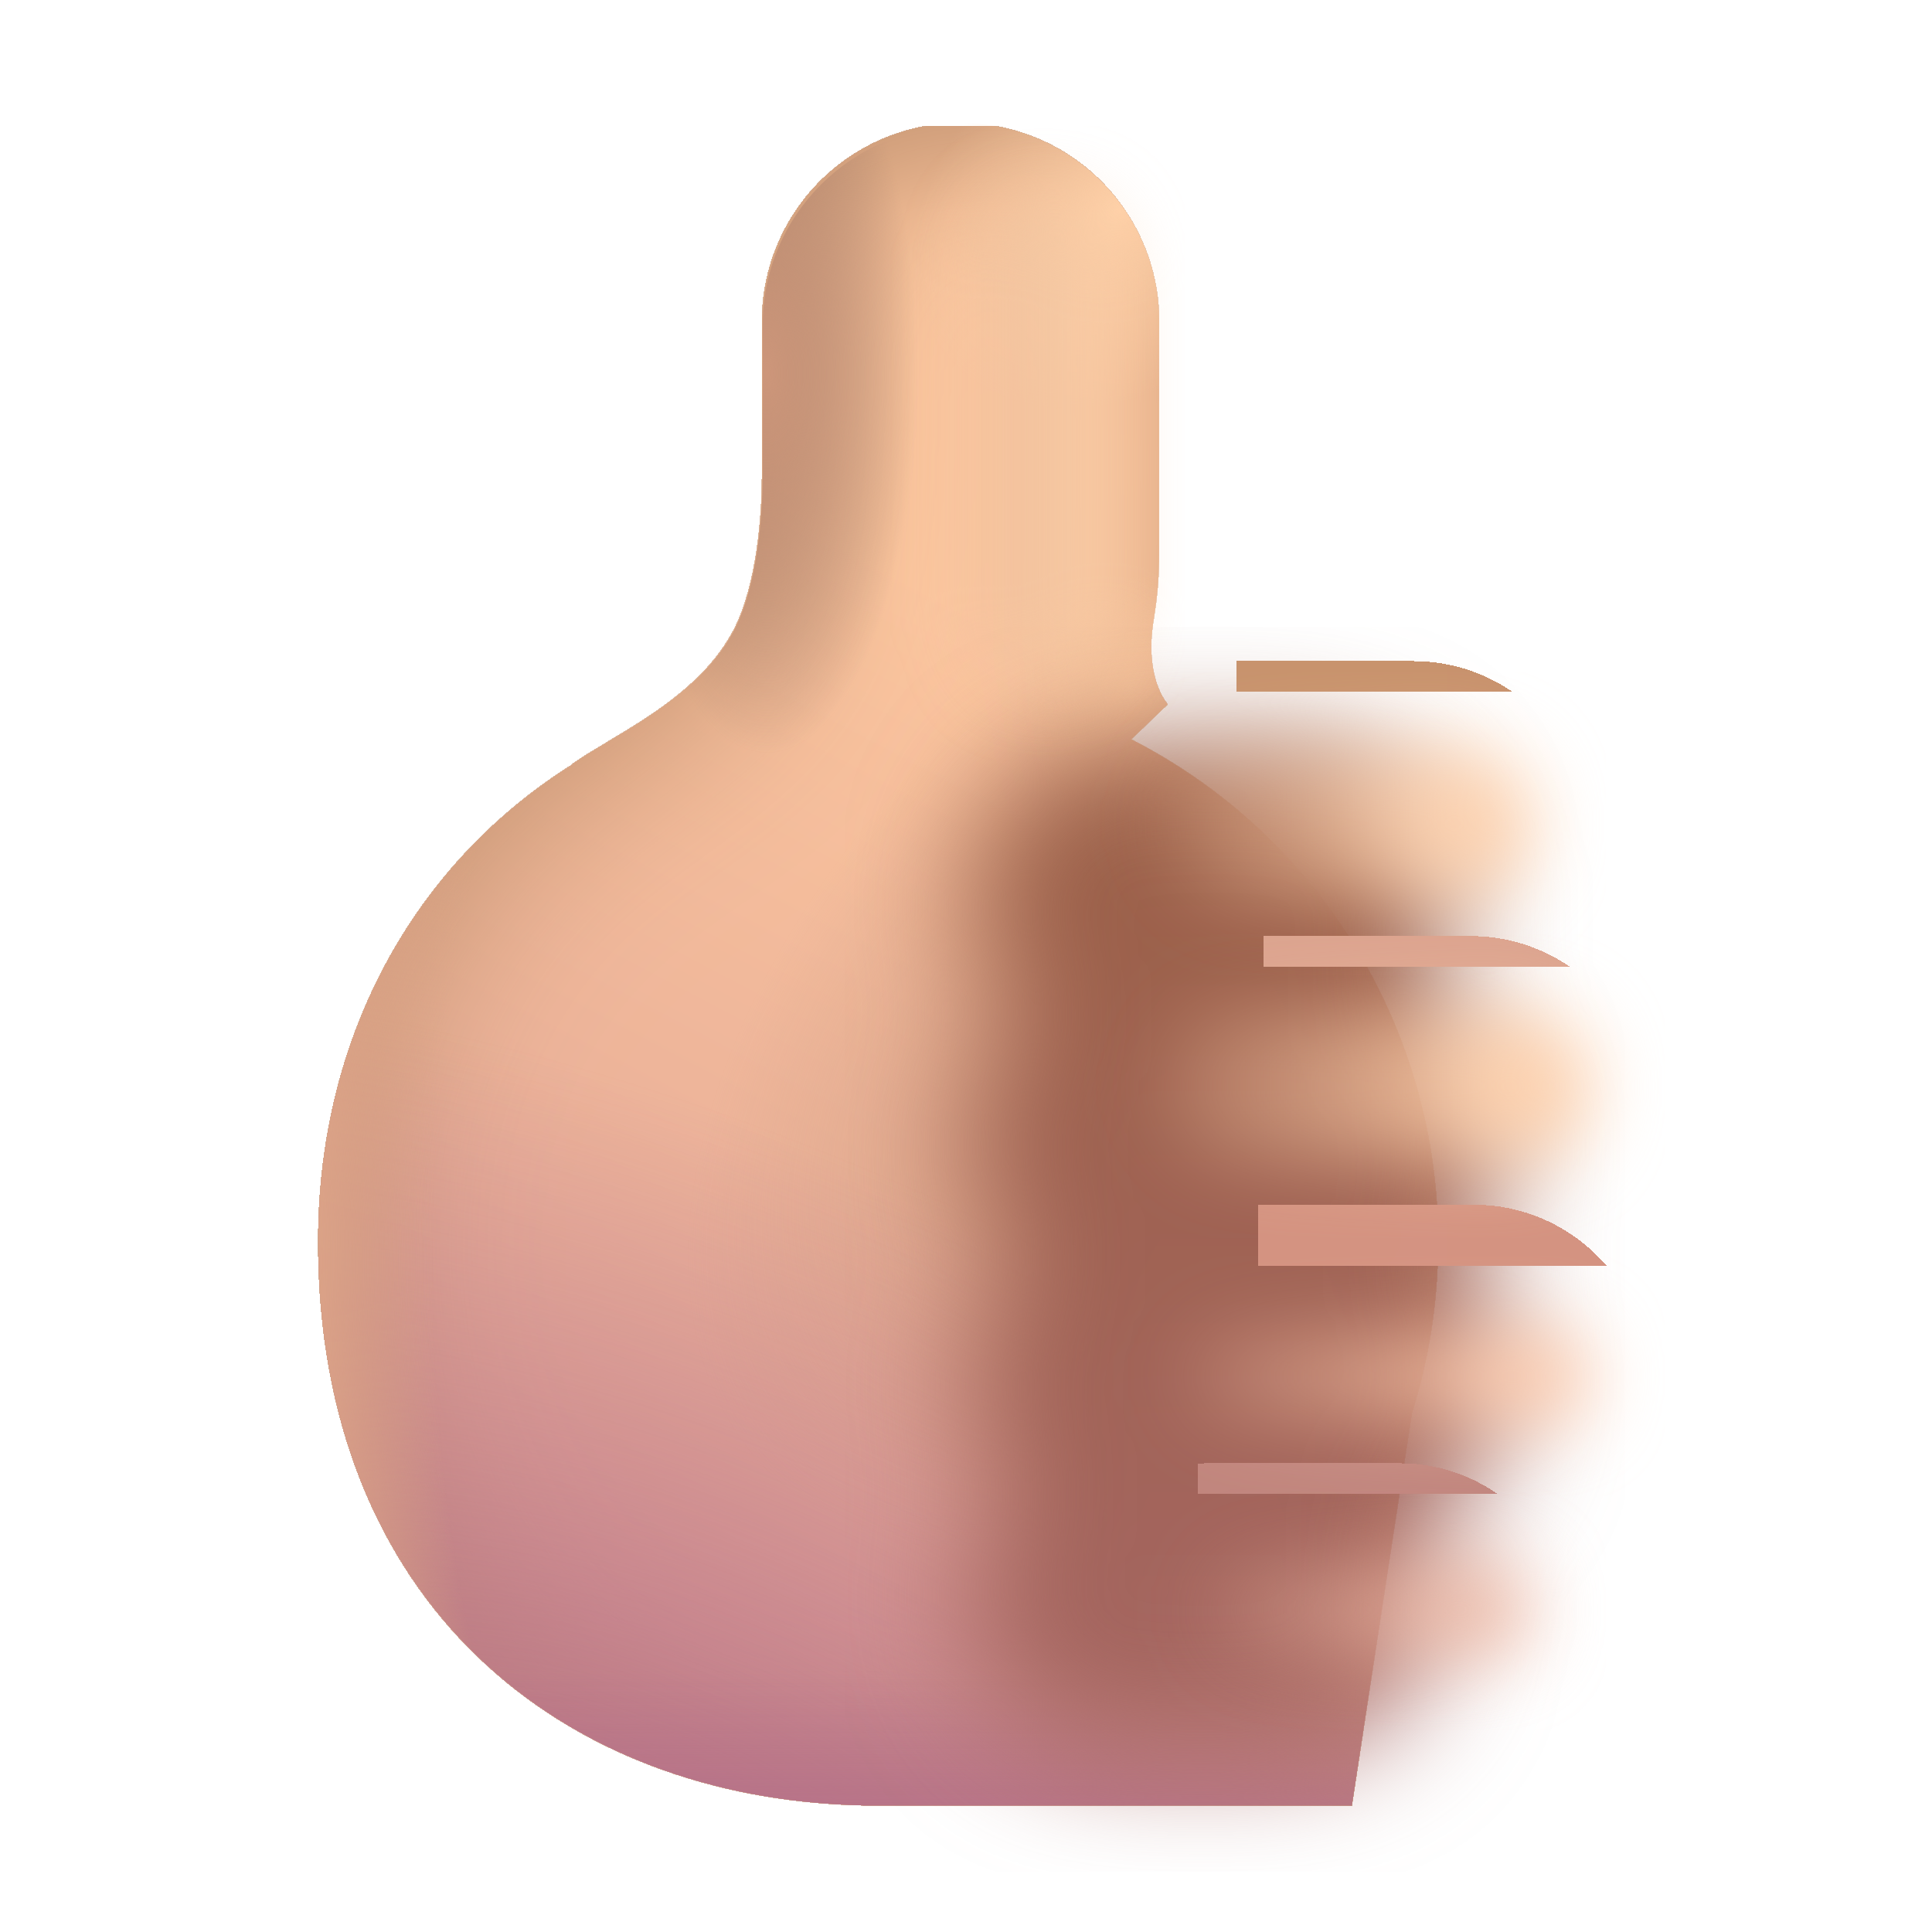
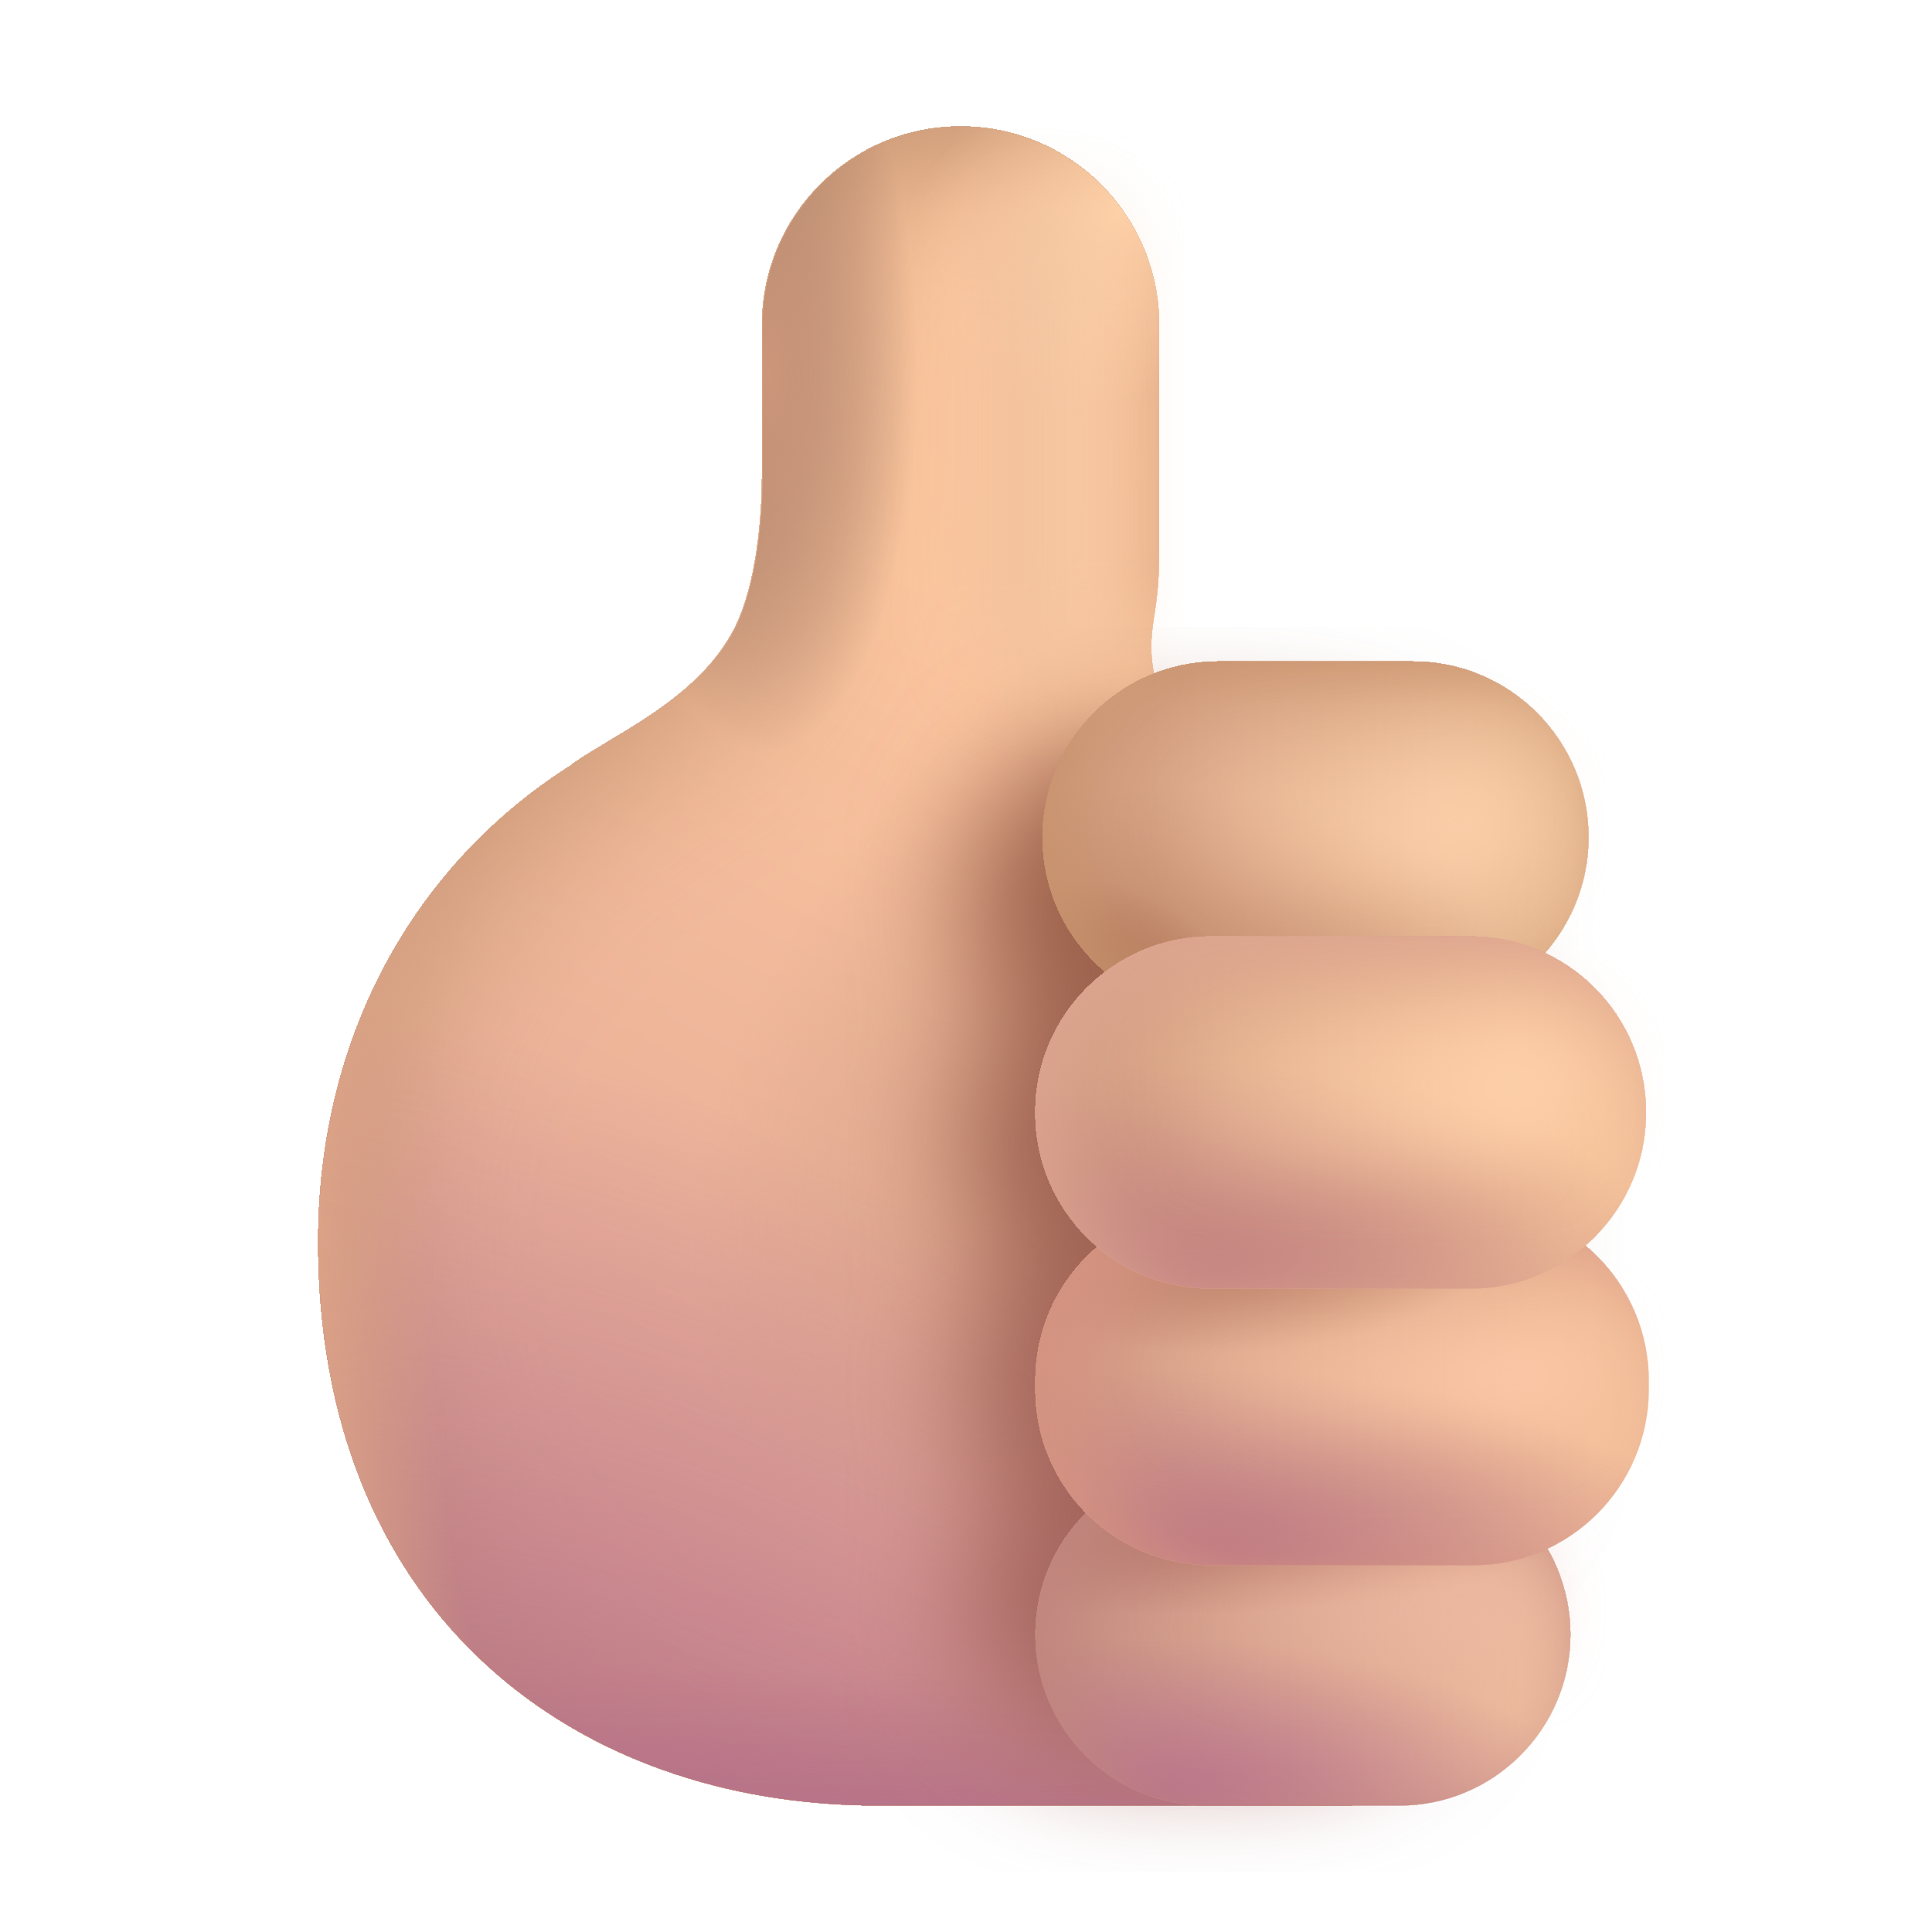
- <svg xmlns="http://www.w3.org/2000/svg" width="32" height="32" fill="none">
-   <g filter="url(#a)">
-     <path d="M12.622 5.384a3.289 3.289 0 1 1 6.577 0v3.784c0 .323-.022.645-.072.967-.018.117-.037.235-.048.352-.036.37.008.854.26 1.179l-.602.58a9.338 9.338 0 0 1 5.082 8.326c0 .985-.152 1.935-.433 2.826l-.996 6.507h-8.102v-.003c-5.003-.108-9.017-3.37-9.017-9.33 0-3.503 1.677-6.323 4.215-7.913l-.007-.005c.173-.12.377-.242.596-.373l.001-.001c.72-.431 1.6-.959 2.063-1.821.403-.748.481-1.961.481-2.523h.002V5.384Z" fill="url(#b)" />
-   </g>
-   <path d="M12.622 5.384a3.289 3.289 0 1 1 6.577 0v3.784c0 .323-.022.645-.072.967-.018.117-.037.235-.048.352-.036.37.008.854.26 1.179l-.602.58a9.338 9.338 0 0 1 5.082 8.326c0 .985-.152 1.935-.433 2.826l-.996 6.507h-8.102v-.003c-5.003-.108-9.017-3.37-9.017-9.33 0-3.503 1.677-6.323 4.215-7.913l-.007-.005c.173-.12.377-.242.596-.373l.001-.001c.72-.431 1.6-.959 2.063-1.821.403-.748.481-1.961.481-2.523h.002V5.384Z" fill="url(#c)" />
-   <path d="M12.622 5.384a3.289 3.289 0 1 1 6.577 0v3.784c0 .323-.022.645-.072.967-.018.117-.037.235-.048.352-.036.37.008.854.26 1.179l-.602.58a9.338 9.338 0 0 1 5.082 8.326c0 .985-.152 1.935-.433 2.826l-.996 6.507h-8.102v-.003c-5.003-.108-9.017-3.37-9.017-9.33 0-3.503 1.677-6.323 4.215-7.913l-.007-.005c.173-.12.377-.242.596-.373l.001-.001c.72-.431 1.6-.959 2.063-1.821.403-.748.481-1.961.481-2.523h.002V5.384Z" fill="url(#d)" />
-   <path d="M12.622 5.384a3.289 3.289 0 1 1 6.577 0v3.784c0 .323-.022.645-.072.967-.018.117-.037.235-.048.352-.036.37.008.854.26 1.179l-.602.58a9.338 9.338 0 0 1 5.082 8.326c0 .985-.152 1.935-.433 2.826l-.996 6.507h-8.102v-.003c-5.003-.108-9.017-3.37-9.017-9.33 0-3.503 1.677-6.323 4.215-7.913l-.007-.005c.173-.12.377-.242.596-.373l.001-.001c.72-.431 1.6-.959 2.063-1.821.403-.748.481-1.961.481-2.523h.002V5.384Z" fill="url(#e)" />
-   <path d="M12.622 5.384a3.289 3.289 0 1 1 6.577 0v3.784c0 .323-.022.645-.072.967-.018.117-.037.235-.048.352-.036.37.008.854.26 1.179l-.602.58a9.338 9.338 0 0 1 5.082 8.326c0 .985-.152 1.935-.433 2.826l-.996 6.507h-8.102v-.003c-5.003-.108-9.017-3.37-9.017-9.33 0-3.503 1.677-6.323 4.215-7.913l-.007-.005c.173-.12.377-.242.596-.373l.001-.001c.72-.431 1.6-.959 2.063-1.821.403-.748.481-1.961.481-2.523h.002V5.384Z" fill="url(#f)" />
-   <path d="M12.622 5.384a3.289 3.289 0 1 1 6.577 0v3.784c0 .323-.022.645-.072.967-.018.117-.037.235-.048.352-.036.37.008.854.26 1.179l-.602.58a9.338 9.338 0 0 1 5.082 8.326c0 .985-.152 1.935-.433 2.826l-.996 6.507h-8.102v-.003c-5.003-.108-9.017-3.37-9.017-9.33 0-3.503 1.677-6.323 4.215-7.913l-.007-.005c.173-.12.377-.242.596-.373l.001-.001c.72-.431 1.6-.959 2.063-1.821.403-.748.481-1.961.481-2.523h.002V5.384Z" fill="url(#g)" />
-   <path d="M12.622 5.384a3.289 3.289 0 1 1 6.577 0v3.784c0 .323-.022.645-.072.967-.018.117-.037.235-.048.352-.036.37.008.854.26 1.179l-.602.58a9.338 9.338 0 0 1 5.082 8.326c0 .985-.152 1.935-.433 2.826l-.996 6.507h-8.102v-.003c-5.003-.108-9.017-3.37-9.017-9.33 0-3.503 1.677-6.323 4.215-7.913l-.007-.005c.173-.12.377-.242.596-.373l.001-.001c.72-.431 1.6-.959 2.063-1.821.403-.748.481-1.961.481-2.523h.002V5.384Z" fill="url(#h)" />
-   <g filter="url(#i)">
-     <path d="M24.033 14.934a2.552 2.552 0 0 0-2.552-2.551h-2.826a2.552 2.552 0 0 0-1.638 4.508 2.557 2.557 0 0 0-.115 3.993A2.546 2.546 0 0 0 16 22.83v.126c0 .7.281 1.333.737 1.794a2.483 2.483 0 0 0 1.746 4.248h2.804a2.483 2.483 0 0 0 2.148-3.729 2.552 2.552 0 0 0 1.474-2.313v-.126c0-.79-.36-1.495-.922-1.963a2.56 2.56 0 0 0-.587-4.249c.394-.45.633-1.039.633-1.684Z" fill="url(#j)" />
-   </g>
-   <g filter="url(#k)" transform="rotate(90 26.311 10.956)">
-     <rect x="26.311" y="10.956" width="5.82" height="9.043" rx="2.91" fill="url(#l)" />
-     <rect x="26.311" y="10.956" width="5.82" height="9.043" rx="2.91" fill="url(#m)" />
-     <rect x="26.311" y="10.956" width="5.82" height="9.043" rx="2.91" fill="url(#n)" />
-   </g>
-   <g filter="url(#o)">
-     <rect x="19.21" y="12.383" width="6.136" height="2.516" rx="1.258" fill="url(#p)" />
-   </g>
-   <g filter="url(#q)" transform="rotate(90 26.01 24.241)">
-     <rect x="26.011" y="24.241" width="5.664" height="8.861" rx="2.832" fill="url(#r)" />
-     <rect x="26.011" y="24.241" width="5.664" height="8.861" rx="2.832" fill="url(#s)" />
-     <rect x="26.011" y="24.241" width="5.664" height="8.861" rx="2.832" fill="url(#t)" />
-   </g>
-   <g filter="url(#u)">
-     <rect x="19.976" y="25.924" width="5.37" height="1.476" rx=".738" fill="url(#v)" />
-   </g>
-   <g filter="url(#w)" transform="rotate(90 27.31 19.96)">
-     <rect x="27.309" y="19.961" width="5.964" height="10.159" rx="2.91" fill="url(#x)" />
-     <rect x="27.309" y="19.961" width="5.964" height="10.159" rx="2.91" fill="url(#y)" />
-     <rect x="27.309" y="19.961" width="5.964" height="10.159" rx="2.91" fill="url(#z)" />
-   </g>
-   <g filter="url(#A)">
-     <rect x="19.586" y="22.054" width="6.725" height="1.476" rx=".738" fill="url(#B)" />
-   </g>
-   <g filter="url(#C)" transform="rotate(90 27.264 15.51)">
-     <rect x="27.264" y="15.511" width="5.833" height="10.114" rx="2.91" fill="url(#D)" />
-     <rect x="27.264" y="15.511" width="5.833" height="10.114" rx="2.91" fill="url(#E)" />
-   </g>
-   <g filter="url(#F)">
-     <rect x="19.139" y="16.735" width="7.172" height="2.516" rx="1.258" fill="url(#G)" />
-   </g>
-   <path d="M15.922 2.095a3.289 3.289 0 0 0-3.289 3.289v2.552h-.002c0 .562-.078 1.775-.48 2.523-.464.862-1.344 1.39-2.063 1.82-.22.132-.424.255-.597.375.995.797 3.032 2.39 3.082 2.352.05-.038 2.344-1.255 3.484-1.86l-.048-.69a3.289 3.289 0 0 0 3.201-3.288V5.384a3.289 3.289 0 0 0-3.288-3.289Z" fill="url(#H)" />
-   <g filter="url(#I)">
-     <rect x="16" y="3.338" width="2.37" height="7.997" rx="1.185" fill="url(#J)" />
+ <svg xmlns="http://www.w3.org/2000/svg" width="32" height="32" viewBox="0 0 32 32" fill="none">
+   <g filter="url(#filter0_i_20020_2969)">
+     <path d="M12.622 5.384C12.622 3.568 14.094 2.095 15.91 2.095C17.727 2.095 19.199 3.568 19.199 5.384V9.168C19.199 9.491 19.177 9.813 19.127 10.135C19.108 10.252 19.09 10.37 19.079 10.487C19.043 10.857 19.087 11.341 19.339 11.666L18.737 12.246C21.753 13.787 23.819 16.937 23.819 20.572C23.819 21.557 23.667 22.507 23.386 23.398L22.39 29.905H14.288V29.902C9.285 29.794 5.271 26.532 5.271 20.572C5.271 17.069 6.948 14.249 9.486 12.659L9.479 12.654C9.652 12.534 9.856 12.412 10.075 12.281L10.076 12.28C10.796 11.848 11.675 11.321 12.139 10.459C12.542 9.711 12.62 8.498 12.62 7.936L12.622 7.936V5.384Z" fill="url(#paint0_linear_20020_2969)" />
+   </g>
+   <path d="M12.622 5.384C12.622 3.568 14.094 2.095 15.91 2.095C17.727 2.095 19.199 3.568 19.199 5.384V9.168C19.199 9.491 19.177 9.813 19.127 10.135C19.108 10.252 19.09 10.37 19.079 10.487C19.043 10.857 19.087 11.341 19.339 11.666L18.737 12.246C21.753 13.787 23.819 16.937 23.819 20.572C23.819 21.557 23.667 22.507 23.386 23.398L22.39 29.905H14.288V29.902C9.285 29.794 5.271 26.532 5.271 20.572C5.271 17.069 6.948 14.249 9.486 12.659L9.479 12.654C9.652 12.534 9.856 12.412 10.075 12.281L10.076 12.28C10.796 11.848 11.675 11.321 12.139 10.459C12.542 9.711 12.62 8.498 12.62 7.936L12.622 7.936V5.384Z" fill="url(#paint1_radial_20020_2969)" />
+   <path d="M12.622 5.384C12.622 3.568 14.094 2.095 15.91 2.095C17.727 2.095 19.199 3.568 19.199 5.384V9.168C19.199 9.491 19.177 9.813 19.127 10.135C19.108 10.252 19.09 10.37 19.079 10.487C19.043 10.857 19.087 11.341 19.339 11.666L18.737 12.246C21.753 13.787 23.819 16.937 23.819 20.572C23.819 21.557 23.667 22.507 23.386 23.398L22.39 29.905H14.288V29.902C9.285 29.794 5.271 26.532 5.271 20.572C5.271 17.069 6.948 14.249 9.486 12.659L9.479 12.654C9.652 12.534 9.856 12.412 10.075 12.281L10.076 12.28C10.796 11.848 11.675 11.321 12.139 10.459C12.542 9.711 12.62 8.498 12.62 7.936L12.622 7.936V5.384Z" fill="url(#paint2_radial_20020_2969)" />
+   <path d="M12.622 5.384C12.622 3.568 14.094 2.095 15.91 2.095C17.727 2.095 19.199 3.568 19.199 5.384V9.168C19.199 9.491 19.177 9.813 19.127 10.135C19.108 10.252 19.09 10.37 19.079 10.487C19.043 10.857 19.087 11.341 19.339 11.666L18.737 12.246C21.753 13.787 23.819 16.937 23.819 20.572C23.819 21.557 23.667 22.507 23.386 23.398L22.39 29.905H14.288V29.902C9.285 29.794 5.271 26.532 5.271 20.572C5.271 17.069 6.948 14.249 9.486 12.659L9.479 12.654C9.652 12.534 9.856 12.412 10.075 12.281L10.076 12.28C10.796 11.848 11.675 11.321 12.139 10.459C12.542 9.711 12.62 8.498 12.62 7.936L12.622 7.936V5.384Z" fill="url(#paint3_radial_20020_2969)" />
+   <path d="M12.622 5.384C12.622 3.568 14.094 2.095 15.91 2.095C17.727 2.095 19.199 3.568 19.199 5.384V9.168C19.199 9.491 19.177 9.813 19.127 10.135C19.108 10.252 19.09 10.37 19.079 10.487C19.043 10.857 19.087 11.341 19.339 11.666L18.737 12.246C21.753 13.787 23.819 16.937 23.819 20.572C23.819 21.557 23.667 22.507 23.386 23.398L22.39 29.905H14.288V29.902C9.285 29.794 5.271 26.532 5.271 20.572C5.271 17.069 6.948 14.249 9.486 12.659L9.479 12.654C9.652 12.534 9.856 12.412 10.075 12.281L10.076 12.28C10.796 11.848 11.675 11.321 12.139 10.459C12.542 9.711 12.62 8.498 12.62 7.936L12.622 7.936V5.384Z" fill="url(#paint4_radial_20020_2969)" />
+   <path d="M12.622 5.384C12.622 3.568 14.094 2.095 15.91 2.095C17.727 2.095 19.199 3.568 19.199 5.384V9.168C19.199 9.491 19.177 9.813 19.127 10.135C19.108 10.252 19.09 10.37 19.079 10.487C19.043 10.857 19.087 11.341 19.339 11.666L18.737 12.246C21.753 13.787 23.819 16.937 23.819 20.572C23.819 21.557 23.667 22.507 23.386 23.398L22.39 29.905H14.288V29.902C9.285 29.794 5.271 26.532 5.271 20.572C5.271 17.069 6.948 14.249 9.486 12.659L9.479 12.654C9.652 12.534 9.856 12.412 10.075 12.281L10.076 12.28C10.796 11.848 11.675 11.321 12.139 10.459C12.542 9.711 12.62 8.498 12.62 7.936L12.622 7.936V5.384Z" fill="url(#paint5_radial_20020_2969)" />
+   <path d="M12.622 5.384C12.622 3.568 14.094 2.095 15.91 2.095C17.727 2.095 19.199 3.568 19.199 5.384V9.168C19.199 9.491 19.177 9.813 19.127 10.135C19.108 10.252 19.09 10.37 19.079 10.487C19.043 10.857 19.087 11.341 19.339 11.666L18.737 12.246C21.753 13.787 23.819 16.937 23.819 20.572C23.819 21.557 23.667 22.507 23.386 23.398L22.39 29.905H14.288V29.902C9.285 29.794 5.271 26.532 5.271 20.572C5.271 17.069 6.948 14.249 9.486 12.659L9.479 12.654C9.652 12.534 9.856 12.412 10.075 12.281L10.076 12.28C10.796 11.848 11.675 11.321 12.139 10.459C12.542 9.711 12.62 8.498 12.62 7.936L12.622 7.936V5.384Z" fill="url(#paint6_linear_20020_2969)" />
+   <g filter="url(#filter1_f_20020_2969)">
+     <path d="M24.033 14.934C24.033 13.525 22.891 12.383 21.481 12.383H18.655C17.245 12.383 16.103 13.525 16.103 14.934C16.103 15.72 16.458 16.423 17.017 16.891C16.399 17.359 16 18.101 16 18.934C16 19.714 16.35 20.414 16.902 20.884C16.35 21.352 16 22.05 16 22.83V22.956C16 23.655 16.281 24.289 16.737 24.75C16.282 25.2 16 25.825 16 26.515C16 27.886 17.112 28.998 18.483 28.998H21.287C22.658 28.998 23.77 27.886 23.77 26.515C23.77 26.061 23.648 25.636 23.435 25.269C24.305 24.863 24.909 23.98 24.909 22.956V22.83C24.909 22.041 24.55 21.335 23.987 20.867C24.527 20.397 24.869 19.705 24.869 18.934C24.869 17.912 24.267 17.027 23.399 16.618C23.794 16.169 24.033 15.579 24.033 14.934Z" fill="url(#paint7_linear_20020_2969)" />
+   </g>
+   <g filter="url(#filter2_i_20020_2969)">
+     <rect x="26.311" y="10.956" width="5.82" height="9.043" rx="2.91" transform="rotate(90 26.3111 10.9563)" fill="url(#paint8_linear_20020_2969)" />
+     <rect x="26.311" y="10.956" width="5.82" height="9.043" rx="2.91" transform="rotate(90 26.3111 10.9563)" fill="url(#paint9_radial_20020_2969)" />
+     <rect x="26.311" y="10.956" width="5.82" height="9.043" rx="2.91" transform="rotate(90 26.3111 10.9563)" fill="url(#paint10_radial_20020_2969)" />
+   </g>
+   <g filter="url(#filter3_f_20020_2969)">
+     <rect x="19.21" y="12.383" width="6.136" height="2.516" rx="1.258" fill="url(#paint11_linear_20020_2969)" />
+   </g>
+   <g filter="url(#filter4_i_20020_2969)">
+     <rect x="26.011" y="24.241" width="5.664" height="8.861" rx="2.832" transform="rotate(90 26.0109 24.241)" fill="url(#paint12_linear_20020_2969)" />
+     <rect x="26.011" y="24.241" width="5.664" height="8.861" rx="2.832" transform="rotate(90 26.0109 24.241)" fill="url(#paint13_radial_20020_2969)" />
+     <rect x="26.011" y="24.241" width="5.664" height="8.861" rx="2.832" transform="rotate(90 26.0109 24.241)" fill="url(#paint14_radial_20020_2969)" />
+   </g>
+   <g filter="url(#filter5_f_20020_2969)">
+     <rect x="19.976" y="25.924" width="5.37" height="1.476" rx="0.738" fill="url(#paint15_linear_20020_2969)" />
+   </g>
+   <g filter="url(#filter6_i_20020_2969)">
+     <rect x="27.309" y="19.961" width="5.964" height="10.159" rx="2.91" transform="rotate(90 27.3094 19.9606)" fill="url(#paint16_linear_20020_2969)" />
+     <rect x="27.309" y="19.961" width="5.964" height="10.159" rx="2.91" transform="rotate(90 27.3094 19.9606)" fill="url(#paint17_radial_20020_2969)" />
+     <rect x="27.309" y="19.961" width="5.964" height="10.159" rx="2.91" transform="rotate(90 27.3094 19.9606)" fill="url(#paint18_radial_20020_2969)" />
+   </g>
+   <g filter="url(#filter7_f_20020_2969)">
+     <rect x="19.586" y="22.054" width="6.725" height="1.476" rx="0.738" fill="url(#paint19_linear_20020_2969)" />
+   </g>
+   <g filter="url(#filter8_i_20020_2969)">
+     <rect x="27.264" y="15.511" width="5.833" height="10.114" rx="2.91" transform="rotate(90 27.2637 15.5106)" fill="url(#paint20_linear_20020_2969)" />
+     <rect x="27.264" y="15.511" width="5.833" height="10.114" rx="2.91" transform="rotate(90 27.2637 15.5106)" fill="url(#paint21_radial_20020_2969)" />
+   </g>
+   <g filter="url(#filter9_f_20020_2969)">
+     <rect x="19.139" y="16.735" width="7.172" height="2.516" rx="1.258" fill="url(#paint22_linear_20020_2969)" />
+   </g>
+   <path d="M15.922 2.095C14.106 2.095 12.633 3.568 12.633 5.384V7.936L12.631 7.936C12.631 8.498 12.553 9.711 12.151 10.459C11.687 11.321 10.807 11.848 10.088 12.28C9.868 12.411 9.664 12.534 9.491 12.654C10.486 13.451 12.523 15.043 12.573 15.006C12.623 14.968 14.917 13.751 16.057 13.146L16.009 12.456C17.785 12.41 19.21 10.956 19.21 9.168V5.384C19.21 3.568 17.738 2.095 15.922 2.095Z" fill="url(#paint23_radial_20020_2969)" />
+   <g filter="url(#filter10_f_20020_2969)">
+     <rect x="16" y="3.338" width="2.37" height="7.997" rx="1.185" fill="url(#paint24_linear_20020_2969)" />
  </g>
  <defs>
-     <radialGradient id="c" cx="0" cy="0" r="1" gradientUnits="userSpaceOnUse" gradientTransform="rotate(138.814 8.593 5.237) scale(3.70607 2.89161)">
+     <filter id="filter0_i_20020_2969" x="5.271" y="2.095" width="19.048" height="27.809" filterUnits="userSpaceOnUse" color-interpolation-filters="sRGB">
+       <feFlood flood-opacity="0" result="BackgroundImageFix" />
+       <feBlend mode="normal" in="SourceGraphic" in2="BackgroundImageFix" result="shape" />
+       <feColorMatrix in="SourceAlpha" type="matrix" values="0 0 0 0 0 0 0 0 0 0 0 0 0 0 0 0 0 0 127 0" result="hardAlpha" />
+       <feOffset dx="0.5" />
+       <feGaussianBlur stdDeviation="1.5" />
+       <feComposite in2="hardAlpha" operator="arithmetic" k2="-1" k3="1" />
+       <feColorMatrix type="matrix" values="0 0 0 0 0.767 0 0 0 0 0.575 0 0 0 0 0.441 0 0 0 1 0" />
+       <feBlend mode="normal" in2="shape" result="effect1_innerShadow_20020_2969" />
+     </filter>
+     <filter id="filter1_f_20020_2969" x="14" y="10.383" width="12.909" height="20.615" filterUnits="userSpaceOnUse" color-interpolation-filters="sRGB">
+       <feFlood flood-opacity="0" result="BackgroundImageFix" />
+       <feBlend mode="normal" in="SourceGraphic" in2="BackgroundImageFix" result="shape" />
+       <feGaussianBlur stdDeviation="1" result="effect1_foregroundBlur_20020_2969" />
+     </filter>
+     <filter id="filter2_i_20020_2969" x="17.268" y="10.956" width="9.543" height="5.82" filterUnits="userSpaceOnUse" color-interpolation-filters="sRGB">
+       <feFlood flood-opacity="0" result="BackgroundImageFix" />
+       <feBlend mode="normal" in="SourceGraphic" in2="BackgroundImageFix" result="shape" />
+       <feColorMatrix in="SourceAlpha" type="matrix" values="0 0 0 0 0 0 0 0 0 0 0 0 0 0 0 0 0 0 127 0" result="hardAlpha" />
+       <feOffset dx="0.5" />
+       <feGaussianBlur stdDeviation="0.75" />
+       <feComposite in2="hardAlpha" operator="arithmetic" k2="-1" k3="1" />
+       <feColorMatrix type="matrix" values="0 0 0 0 0.784 0 0 0 0 0.573 0 0 0 0 0.427 0 0 0 1 0" />
+       <feBlend mode="normal" in2="shape" result="effect1_innerShadow_20020_2969" />
+     </filter>
+     <filter id="filter3_f_20020_2969" x="17.96" y="11.133" width="8.636" height="5.016" filterUnits="userSpaceOnUse" color-interpolation-filters="sRGB">
+       <feFlood flood-opacity="0" result="BackgroundImageFix" />
+       <feBlend mode="normal" in="SourceGraphic" in2="BackgroundImageFix" result="shape" />
+       <feGaussianBlur stdDeviation="0.625" result="effect1_foregroundBlur_20020_2969" />
+     </filter>
+     <filter id="filter4_i_20020_2969" x="17.15" y="24.241" width="9.361" height="6.164" filterUnits="userSpaceOnUse" color-interpolation-filters="sRGB">
+       <feFlood flood-opacity="0" result="BackgroundImageFix" />
+       <feBlend mode="normal" in="SourceGraphic" in2="BackgroundImageFix" result="shape" />
+       <feColorMatrix in="SourceAlpha" type="matrix" values="0 0 0 0 0 0 0 0 0 0 0 0 0 0 0 0 0 0 127 0" result="hardAlpha" />
+       <feOffset dx="0.5" dy="0.5" />
+       <feGaussianBlur stdDeviation="0.75" />
+       <feComposite in2="hardAlpha" operator="arithmetic" k2="-1" k3="1" />
+       <feColorMatrix type="matrix" values="0 0 0 0 0.757 0 0 0 0 0.525 0 0 0 0 0.494 0 0 0 1 0" />
+       <feBlend mode="normal" in2="shape" result="effect1_innerShadow_20020_2969" />
+     </filter>
+     <filter id="filter5_f_20020_2969" x="18.726" y="24.674" width="7.87" height="3.976" filterUnits="userSpaceOnUse" color-interpolation-filters="sRGB">
+       <feFlood flood-opacity="0" result="BackgroundImageFix" />
+       <feBlend mode="normal" in="SourceGraphic" in2="BackgroundImageFix" result="shape" />
+       <feGaussianBlur stdDeviation="0.625" result="effect1_foregroundBlur_20020_2969" />
+     </filter>
+     <filter id="filter6_i_20020_2969" x="17.15" y="19.961" width="11.159" height="6.464" filterUnits="userSpaceOnUse" color-interpolation-filters="sRGB">
+       <feFlood flood-opacity="0" result="BackgroundImageFix" />
+       <feBlend mode="normal" in="SourceGraphic" in2="BackgroundImageFix" result="shape" />
+       <feColorMatrix in="SourceAlpha" type="matrix" values="0 0 0 0 0 0 0 0 0 0 0 0 0 0 0 0 0 0 127 0" result="hardAlpha" />
+       <feOffset dx="1" dy="0.5" />
+       <feGaussianBlur stdDeviation="0.75" />
+       <feComposite in2="hardAlpha" operator="arithmetic" k2="-1" k3="1" />
+       <feColorMatrix type="matrix" values="0 0 0 0 0.831 0 0 0 0 0.576 0 0 0 0 0.506 0 0 0 1 0" />
+       <feBlend mode="normal" in2="shape" result="effect1_innerShadow_20020_2969" />
+     </filter>
+     <filter id="filter7_f_20020_2969" x="18.336" y="20.804" width="9.225" height="3.976" filterUnits="userSpaceOnUse" color-interpolation-filters="sRGB">
+       <feFlood flood-opacity="0" result="BackgroundImageFix" />
+       <feBlend mode="normal" in="SourceGraphic" in2="BackgroundImageFix" result="shape" />
+       <feGaussianBlur stdDeviation="0.625" result="effect1_foregroundBlur_20020_2969" />
+     </filter>
+     <filter id="filter8_i_20020_2969" x="17.15" y="15.511" width="10.614" height="6.333" filterUnits="userSpaceOnUse" color-interpolation-filters="sRGB">
+       <feFlood flood-opacity="0" result="BackgroundImageFix" />
+       <feBlend mode="normal" in="SourceGraphic" in2="BackgroundImageFix" result="shape" />
+       <feColorMatrix in="SourceAlpha" type="matrix" values="0 0 0 0 0 0 0 0 0 0 0 0 0 0 0 0 0 0 127 0" result="hardAlpha" />
+       <feOffset dx="0.5" dy="0.5" />
+       <feGaussianBlur stdDeviation="0.75" />
+       <feComposite in2="hardAlpha" operator="arithmetic" k2="-1" k3="1" />
+       <feColorMatrix type="matrix" values="0 0 0 0 0.863 0 0 0 0 0.643 0 0 0 0 0.561 0 0 0 1 0" />
+       <feBlend mode="normal" in2="shape" result="effect1_innerShadow_20020_2969" />
+     </filter>
+     <filter id="filter9_f_20020_2969" x="17.889" y="15.485" width="9.672" height="5.016" filterUnits="userSpaceOnUse" color-interpolation-filters="sRGB">
+       <feFlood flood-opacity="0" result="BackgroundImageFix" />
+       <feBlend mode="normal" in="SourceGraphic" in2="BackgroundImageFix" result="shape" />
+       <feGaussianBlur stdDeviation="0.625" result="effect1_foregroundBlur_20020_2969" />
+     </filter>
+     <filter id="filter10_f_20020_2969" x="14.75" y="2.088" width="4.87" height="10.497" filterUnits="userSpaceOnUse" color-interpolation-filters="sRGB">
+       <feFlood flood-opacity="0" result="BackgroundImageFix" />
+       <feBlend mode="normal" in="SourceGraphic" in2="BackgroundImageFix" result="shape" />
+       <feGaussianBlur stdDeviation="0.625" result="effect1_foregroundBlur_20020_2969" />
+     </filter>
+     <linearGradient id="paint0_linear_20020_2969" x1="20.081" y1="12.059" x2="8.725" y2="33.73" gradientUnits="userSpaceOnUse">
+       <stop stop-color="#FDC79F" />
+       <stop offset="1" stop-color="#D59792" />
+     </linearGradient>
+     <radialGradient id="paint1_radial_20020_2969" cx="0" cy="0" r="1" gradientUnits="userSpaceOnUse" gradientTransform="translate(18.5081 3.51935) rotate(138.814) scale(3.70607 2.89161)">
      <stop stop-color="#FFD1A8" />
      <stop offset="1" stop-color="#FFD1A8" stop-opacity="0" />
    </radialGradient>
-     <radialGradient id="d" cx="0" cy="0" r="1" gradientUnits="userSpaceOnUse" gradientTransform="matrix(-7.66242 7.45294 -4.59455 -4.72369 20.294 16.89)">
+     <radialGradient id="paint2_radial_20020_2969" cx="0" cy="0" r="1" gradientUnits="userSpaceOnUse" gradientTransform="translate(20.2945 16.8908) rotate(135.794) scale(10.6892 6.58962)">
      <stop stop-color="#D09C82" />
      <stop offset="1" stop-color="#D09C82" stop-opacity="0" />
    </radialGradient>
-     <radialGradient id="e" cx="0" cy="0" r="1" gradientUnits="userSpaceOnUse" gradientTransform="rotate(-62.612 33.391 8.059) scale(14.7421 26.2114)">
+     <radialGradient id="paint3_radial_20020_2969" cx="0" cy="0" r="1" gradientUnits="userSpaceOnUse" gradientTransform="translate(10.875 34) rotate(-62.6117) scale(14.7421 26.2114)">
      <stop stop-color="#B66F8A" />
      <stop offset="1" stop-color="#B66F8A" stop-opacity="0" />
    </radialGradient>
-     <radialGradient id="f" cx="0" cy="0" r="1" gradientUnits="userSpaceOnUse" gradientTransform="matrix(-15.534 0 0 -23.9075 20.588 20.869)">
-       <stop offset=".864" stop-color="#DDA488" stop-opacity="0" />
+     <radialGradient id="paint4_radial_20020_2969" cx="0" cy="0" r="1" gradientUnits="userSpaceOnUse" gradientTransform="translate(20.5876 20.8685) rotate(-180) scale(15.534 23.9075)">
+       <stop offset="0.864" stop-color="#DDA488" stop-opacity="0" />
      <stop offset="1" stop-color="#DDA488" />
    </radialGradient>
-     <radialGradient id="g" cx="0" cy="0" r="1" gradientUnits="userSpaceOnUse" gradientTransform="matrix(1.21582 .98104 -1.29196 1.60114 18.72 11.382)">
+     <radialGradient id="paint5_radial_20020_2969" cx="0" cy="0" r="1" gradientUnits="userSpaceOnUse" gradientTransform="translate(18.7191 11.3815) rotate(38.8999) scale(1.56226 2.05738)">
      <stop stop-color="#F7C49C" />
      <stop offset="1" stop-color="#F7C49C" stop-opacity="0" />
    </radialGradient>
-     <radialGradient id="m" cx="0" cy="0" r="1" gradientUnits="userSpaceOnUse" gradientTransform="matrix(0 -6.62598 2.65767 0 30.97 19.177)">
+     <linearGradient id="paint6_linear_20020_2969" x1="14.545" y1="31.125" x2="14.545" y2="27.688" gradientUnits="userSpaceOnUse">
+       <stop stop-color="#B56F8A" />
+       <stop offset="1" stop-color="#B56F8A" stop-opacity="0" />
+     </linearGradient>
+     <linearGradient id="paint7_linear_20020_2969" x1="19.753" y1="14.231" x2="19.753" y2="29.599" gradientUnits="userSpaceOnUse">
+       <stop stop-color="#9B6049" />
+       <stop offset="1" stop-color="#A66663" />
+     </linearGradient>
+     <linearGradient id="paint8_linear_20020_2969" x1="29.221" y1="10.956" x2="29.221" y2="18.218" gradientUnits="userSpaceOnUse">
+       <stop stop-color="#EFC39B" />
+       <stop offset="1" stop-color="#D5A184" />
+     </linearGradient>
+     <radialGradient id="paint9_radial_20020_2969" cx="0" cy="0" r="1" gradientUnits="userSpaceOnUse" gradientTransform="translate(30.9703 19.1766) rotate(-90) scale(6.62598 2.65767)">
      <stop stop-color="#C28A6E" />
      <stop offset="1" stop-color="#C28A6E" stop-opacity="0" />
    </radialGradient>
-     <radialGradient id="n" cx="0" cy="0" r="1" gradientUnits="userSpaceOnUse" gradientTransform="matrix(-1.40872 1.84473 -1.2348 -.94296 31.8 18.529)">
+     <radialGradient id="paint10_radial_20020_2969" cx="0" cy="0" r="1" gradientUnits="userSpaceOnUse" gradientTransform="translate(31.8009 18.5288) rotate(127.367) scale(2.3211 1.55368)">
      <stop stop-color="#A96F52" />
      <stop offset="1" stop-color="#A96F52" stop-opacity="0" />
    </radialGradient>
-     <radialGradient id="s" cx="0" cy="0" r="1" gradientUnits="userSpaceOnUse" gradientTransform="matrix(0 -7.31347 2.78222 0 31.674 31.307)">
+     <linearGradient id="paint11_linear_20020_2969" x1="25.027" y1="13.072" x2="18.413" y2="13.072" gradientUnits="userSpaceOnUse">
+       <stop stop-color="#FFD1AB" />
+       <stop offset="1" stop-color="#FFD1AB" stop-opacity="0" />
+     </linearGradient>
+     <linearGradient id="paint12_linear_20020_2969" x1="28.843" y1="25.017" x2="28.843" y2="33.102" gradientUnits="userSpaceOnUse">
+       <stop stop-color="#EDBB9D" />
+       <stop offset="1" stop-color="#C68E82" />
+     </linearGradient>
+     <radialGradient id="paint13_radial_20020_2969" cx="0" cy="0" r="1" gradientUnits="userSpaceOnUse" gradientTransform="translate(31.6745 31.3068) rotate(-90) scale(7.31347 2.78222)">
      <stop stop-color="#B66E8D" />
      <stop offset="1" stop-color="#B66E8D" stop-opacity="0" />
    </radialGradient>
-     <radialGradient id="t" cx="0" cy="0" r="1" gradientUnits="userSpaceOnUse" gradientTransform="matrix(0 -6.72969 1.51308 0 27.005 30.97)">
+     <radialGradient id="paint14_radial_20020_2969" cx="0" cy="0" r="1" gradientUnits="userSpaceOnUse" gradientTransform="translate(27.0052 30.9706) rotate(-90) scale(6.72969 1.51308)">
      <stop stop-color="#B37365" />
      <stop offset="1" stop-color="#B37365" stop-opacity="0" />
    </radialGradient>
-     <radialGradient id="y" cx="0" cy="0" r="1" gradientUnits="userSpaceOnUse" gradientTransform="matrix(0 -9.21683 3.27876 0 33.273 28.062)">
-       <stop offset=".14" stop-color="#BD7884" />
+     <linearGradient id="paint15_linear_20020_2969" x1="25.067" y1="26.329" x2="19.278" y2="26.329" gradientUnits="userSpaceOnUse">
+       <stop stop-color="#EEB8A3" />
+       <stop offset="1" stop-color="#EEB8A3" stop-opacity="0" />
+     </linearGradient>
+     <linearGradient id="paint16_linear_20020_2969" x1="30.291" y1="20.851" x2="30.291" y2="30.12" gradientUnits="userSpaceOnUse">
+       <stop stop-color="#F3BF9A" />
+       <stop offset="1" stop-color="#D19B86" />
+     </linearGradient>
+     <radialGradient id="paint17_radial_20020_2969" cx="0" cy="0" r="1" gradientUnits="userSpaceOnUse" gradientTransform="translate(33.2732 28.0618) rotate(-90) scale(9.21683 3.27876)">
+       <stop offset="0.14" stop-color="#BD7884" />
      <stop offset="1" stop-color="#BD7884" stop-opacity="0" />
    </radialGradient>
-     <radialGradient id="z" cx="0" cy="0" r="1" gradientUnits="userSpaceOnUse" gradientTransform="matrix(0 -4.75329 1.92955 0 27.83 27.241)">
+     <radialGradient id="paint18_radial_20020_2969" cx="0" cy="0" r="1" gradientUnits="userSpaceOnUse" gradientTransform="translate(27.8308 27.2411) rotate(-90) scale(4.75329 1.92955)">
      <stop stop-color="#AD7158" />
      <stop offset="1" stop-color="#AD7158" stop-opacity="0" />
    </radialGradient>
-     <radialGradient id="E" cx="0" cy="0" r="1" gradientUnits="userSpaceOnUse" gradientTransform="matrix(0 -8.09375 3.75685 0 33.097 23.056)">
+     <linearGradient id="paint19_linear_20020_2969" x1="25.962" y1="22.459" x2="18.713" y2="22.459" gradientUnits="userSpaceOnUse">
+       <stop stop-color="#FFCBAB" />
+       <stop offset="1" stop-color="#FFCBAB" stop-opacity="0" />
+     </linearGradient>
+     <linearGradient id="paint20_linear_20020_2969" x1="30.18" y1="15.511" x2="30.18" y2="25.624" gradientUnits="userSpaceOnUse">
+       <stop stop-color="#F9C89D" />
+       <stop offset="1" stop-color="#CE997E" />
+     </linearGradient>
+     <radialGradient id="paint21_radial_20020_2969" cx="0" cy="0" r="1" gradientUnits="userSpaceOnUse" gradientTransform="translate(33.097 23.0556) rotate(-90) scale(8.09375 3.75685)">
      <stop stop-color="#C07D80" />
      <stop offset="1" stop-color="#C07D80" stop-opacity="0" />
    </radialGradient>
-     <radialGradient id="H" cx="0" cy="0" r="1" gradientUnits="userSpaceOnUse" gradientTransform="matrix(0 6.32895 -2.49784 0 12.706 6.167)">
+     <linearGradient id="paint22_linear_20020_2969" x1="25.939" y1="17.425" x2="18.208" y2="17.425" gradientUnits="userSpaceOnUse">
+       <stop stop-color="#FFD1AB" />
+       <stop offset="1" stop-color="#FFD1AB" stop-opacity="0" />
+     </linearGradient>
+     <radialGradient id="paint23_radial_20020_2969" cx="0" cy="0" r="1" gradientUnits="userSpaceOnUse" gradientTransform="translate(12.7064 6.16666) rotate(90) scale(6.32895 2.49784)">
      <stop stop-color="#CD967A" />
      <stop offset="1" stop-color="#936D5F" stop-opacity="0" />
      <stop offset="1" stop-color="#CD967A" stop-opacity="0" />
    </radialGradient>
-     <linearGradient id="b" x1="20.081" y1="12.059" x2="8.725" y2="33.73" gradientUnits="userSpaceOnUse">
-       <stop stop-color="#FDC79F" />
-       <stop offset="1" stop-color="#D59792" />
-     </linearGradient>
-     <linearGradient id="h" x1="14.545" y1="31.125" x2="14.545" y2="27.688" gradientUnits="userSpaceOnUse">
-       <stop stop-color="#B56F8A" />
-       <stop offset="1" stop-color="#B56F8A" stop-opacity="0" />
-     </linearGradient>
-     <linearGradient id="j" x1="19.753" y1="14.231" x2="19.753" y2="29.599" gradientUnits="userSpaceOnUse">
-       <stop stop-color="#9B6049" />
-       <stop offset="1" stop-color="#A66663" />
-     </linearGradient>
-     <linearGradient id="l" x1="29.221" y1="10.956" x2="29.221" y2="18.218" gradientUnits="userSpaceOnUse">
-       <stop stop-color="#EFC39B" />
-       <stop offset="1" stop-color="#D5A184" />
-     </linearGradient>
-     <linearGradient id="p" x1="25.027" y1="13.072" x2="18.413" y2="13.072" gradientUnits="userSpaceOnUse">
-       <stop stop-color="#FFD1AB" />
-       <stop offset="1" stop-color="#FFD1AB" stop-opacity="0" />
-     </linearGradient>
-     <linearGradient id="r" x1="28.843" y1="25.017" x2="28.843" y2="33.102" gradientUnits="userSpaceOnUse">
-       <stop stop-color="#EDBB9D" />
-       <stop offset="1" stop-color="#C68E82" />
-     </linearGradient>
-     <linearGradient id="v" x1="25.067" y1="26.329" x2="19.278" y2="26.329" gradientUnits="userSpaceOnUse">
-       <stop stop-color="#EEB8A3" />
-       <stop offset="1" stop-color="#EEB8A3" stop-opacity="0" />
-     </linearGradient>
-     <linearGradient id="x" x1="30.291" y1="20.851" x2="30.291" y2="30.12" gradientUnits="userSpaceOnUse">
-       <stop stop-color="#F3BF9A" />
-       <stop offset="1" stop-color="#D19B86" />
-     </linearGradient>
-     <linearGradient id="B" x1="25.962" y1="22.459" x2="18.713" y2="22.459" gradientUnits="userSpaceOnUse">
-       <stop stop-color="#FFCBAB" />
-       <stop offset="1" stop-color="#FFCBAB" stop-opacity="0" />
-     </linearGradient>
-     <linearGradient id="D" x1="30.18" y1="15.511" x2="30.18" y2="25.624" gradientUnits="userSpaceOnUse">
-       <stop stop-color="#F9C89D" />
-       <stop offset="1" stop-color="#CE997E" />
-     </linearGradient>
-     <linearGradient id="G" x1="25.939" y1="17.425" x2="18.208" y2="17.425" gradientUnits="userSpaceOnUse">
-       <stop stop-color="#FFD1AB" />
-       <stop offset="1" stop-color="#FFD1AB" stop-opacity="0" />
-     </linearGradient>
-     <linearGradient id="J" x1="18.247" y1="5.531" x2="15.692" y2="5.531" gradientUnits="userSpaceOnUse">
+     <linearGradient id="paint24_linear_20020_2969" x1="18.247" y1="5.531" x2="15.692" y2="5.531" gradientUnits="userSpaceOnUse">
      <stop stop-color="#FFD2AA" />
      <stop offset="1" stop-color="#D0A88E" stop-opacity="0" />
      <stop offset="1" stop-color="#FFD2AA" stop-opacity="0" />
    </linearGradient>
-     <filter id="a" x="5.271" y="2.095" width="19.048" height="27.809" filterUnits="userSpaceOnUse" color-interpolation-filters="sRGB">
-       <feFlood flood-opacity="0" result="BackgroundImageFix" />
-       <feBlend in="SourceGraphic" in2="BackgroundImageFix" result="shape" />
-       <feColorMatrix in="SourceAlpha" values="0 0 0 0 0 0 0 0 0 0 0 0 0 0 0 0 0 0 127 0" result="hardAlpha" />
-       <feOffset dx=".5" />
-       <feGaussianBlur stdDeviation="1.5" />
-       <feComposite in2="hardAlpha" operator="arithmetic" k2="-1" k3="1" />
-       <feColorMatrix values="0 0 0 0 0.767 0 0 0 0 0.575 0 0 0 0 0.441 0 0 0 1 0" />
-       <feBlend in2="shape" result="effect1_innerShadow_20020_2969" />
-     </filter>
-     <filter id="i" x="14" y="10.383" width="12.909" height="20.615" filterUnits="userSpaceOnUse" color-interpolation-filters="sRGB">
-       <feFlood flood-opacity="0" result="BackgroundImageFix" />
-       <feBlend in="SourceGraphic" in2="BackgroundImageFix" result="shape" />
-       <feGaussianBlur stdDeviation="1" result="effect1_foregroundBlur_20020_2969" />
-     </filter>
-     <filter id="k" x="17.268" y="10.956" width="9.543" height="5.82" filterUnits="userSpaceOnUse" color-interpolation-filters="sRGB">
-       <feFlood flood-opacity="0" result="BackgroundImageFix" />
-       <feBlend in="SourceGraphic" in2="BackgroundImageFix" result="shape" />
-       <feColorMatrix in="SourceAlpha" values="0 0 0 0 0 0 0 0 0 0 0 0 0 0 0 0 0 0 127 0" result="hardAlpha" />
-       <feOffset dx=".5" />
-       <feGaussianBlur stdDeviation=".75" />
-       <feComposite in2="hardAlpha" operator="arithmetic" k2="-1" k3="1" />
-       <feColorMatrix values="0 0 0 0 0.784 0 0 0 0 0.573 0 0 0 0 0.427 0 0 0 1 0" />
-       <feBlend in2="shape" result="effect1_innerShadow_20020_2969" />
-     </filter>
-     <filter id="o" x="17.96" y="11.133" width="8.636" height="5.016" filterUnits="userSpaceOnUse" color-interpolation-filters="sRGB">
-       <feFlood flood-opacity="0" result="BackgroundImageFix" />
-       <feBlend in="SourceGraphic" in2="BackgroundImageFix" result="shape" />
-       <feGaussianBlur stdDeviation=".625" result="effect1_foregroundBlur_20020_2969" />
-     </filter>
-     <filter id="q" x="17.15" y="24.241" width="9.361" height="6.164" filterUnits="userSpaceOnUse" color-interpolation-filters="sRGB">
-       <feFlood flood-opacity="0" result="BackgroundImageFix" />
-       <feBlend in="SourceGraphic" in2="BackgroundImageFix" result="shape" />
-       <feColorMatrix in="SourceAlpha" values="0 0 0 0 0 0 0 0 0 0 0 0 0 0 0 0 0 0 127 0" result="hardAlpha" />
-       <feOffset dx=".5" dy=".5" />
-       <feGaussianBlur stdDeviation=".75" />
-       <feComposite in2="hardAlpha" operator="arithmetic" k2="-1" k3="1" />
-       <feColorMatrix values="0 0 0 0 0.757 0 0 0 0 0.525 0 0 0 0 0.494 0 0 0 1 0" />
-       <feBlend in2="shape" result="effect1_innerShadow_20020_2969" />
-     </filter>
-     <filter id="u" x="18.726" y="24.674" width="7.87" height="3.976" filterUnits="userSpaceOnUse" color-interpolation-filters="sRGB">
-       <feFlood flood-opacity="0" result="BackgroundImageFix" />
-       <feBlend in="SourceGraphic" in2="BackgroundImageFix" result="shape" />
-       <feGaussianBlur stdDeviation=".625" result="effect1_foregroundBlur_20020_2969" />
-     </filter>
-     <filter id="w" x="17.15" y="19.961" width="11.159" height="6.464" filterUnits="userSpaceOnUse" color-interpolation-filters="sRGB">
-       <feFlood flood-opacity="0" result="BackgroundImageFix" />
-       <feBlend in="SourceGraphic" in2="BackgroundImageFix" result="shape" />
-       <feColorMatrix in="SourceAlpha" values="0 0 0 0 0 0 0 0 0 0 0 0 0 0 0 0 0 0 127 0" result="hardAlpha" />
-       <feOffset dx="1" dy=".5" />
-       <feGaussianBlur stdDeviation=".75" />
-       <feComposite in2="hardAlpha" operator="arithmetic" k2="-1" k3="1" />
-       <feColorMatrix values="0 0 0 0 0.831 0 0 0 0 0.576 0 0 0 0 0.506 0 0 0 1 0" />
-       <feBlend in2="shape" result="effect1_innerShadow_20020_2969" />
-     </filter>
-     <filter id="A" x="18.336" y="20.804" width="9.225" height="3.976" filterUnits="userSpaceOnUse" color-interpolation-filters="sRGB">
-       <feFlood flood-opacity="0" result="BackgroundImageFix" />
-       <feBlend in="SourceGraphic" in2="BackgroundImageFix" result="shape" />
-       <feGaussianBlur stdDeviation=".625" result="effect1_foregroundBlur_20020_2969" />
-     </filter>
-     <filter id="C" x="17.15" y="15.511" width="10.614" height="6.333" filterUnits="userSpaceOnUse" color-interpolation-filters="sRGB">
-       <feFlood flood-opacity="0" result="BackgroundImageFix" />
-       <feBlend in="SourceGraphic" in2="BackgroundImageFix" result="shape" />
-       <feColorMatrix in="SourceAlpha" values="0 0 0 0 0 0 0 0 0 0 0 0 0 0 0 0 0 0 127 0" result="hardAlpha" />
-       <feOffset dx=".5" dy=".5" />
-       <feGaussianBlur stdDeviation=".75" />
-       <feComposite in2="hardAlpha" operator="arithmetic" k2="-1" k3="1" />
-       <feColorMatrix values="0 0 0 0 0.863 0 0 0 0 0.643 0 0 0 0 0.561 0 0 0 1 0" />
-       <feBlend in2="shape" result="effect1_innerShadow_20020_2969" />
-     </filter>
-     <filter id="F" x="17.889" y="15.485" width="9.672" height="5.016" filterUnits="userSpaceOnUse" color-interpolation-filters="sRGB">
-       <feFlood flood-opacity="0" result="BackgroundImageFix" />
-       <feBlend in="SourceGraphic" in2="BackgroundImageFix" result="shape" />
-       <feGaussianBlur stdDeviation=".625" result="effect1_foregroundBlur_20020_2969" />
-     </filter>
-     <filter id="I" x="14.75" y="2.088" width="4.87" height="10.497" filterUnits="userSpaceOnUse" color-interpolation-filters="sRGB">
-       <feFlood flood-opacity="0" result="BackgroundImageFix" />
-       <feBlend in="SourceGraphic" in2="BackgroundImageFix" result="shape" />
-       <feGaussianBlur stdDeviation=".625" result="effect1_foregroundBlur_20020_2969" />
-     </filter>
  </defs>
</svg>
